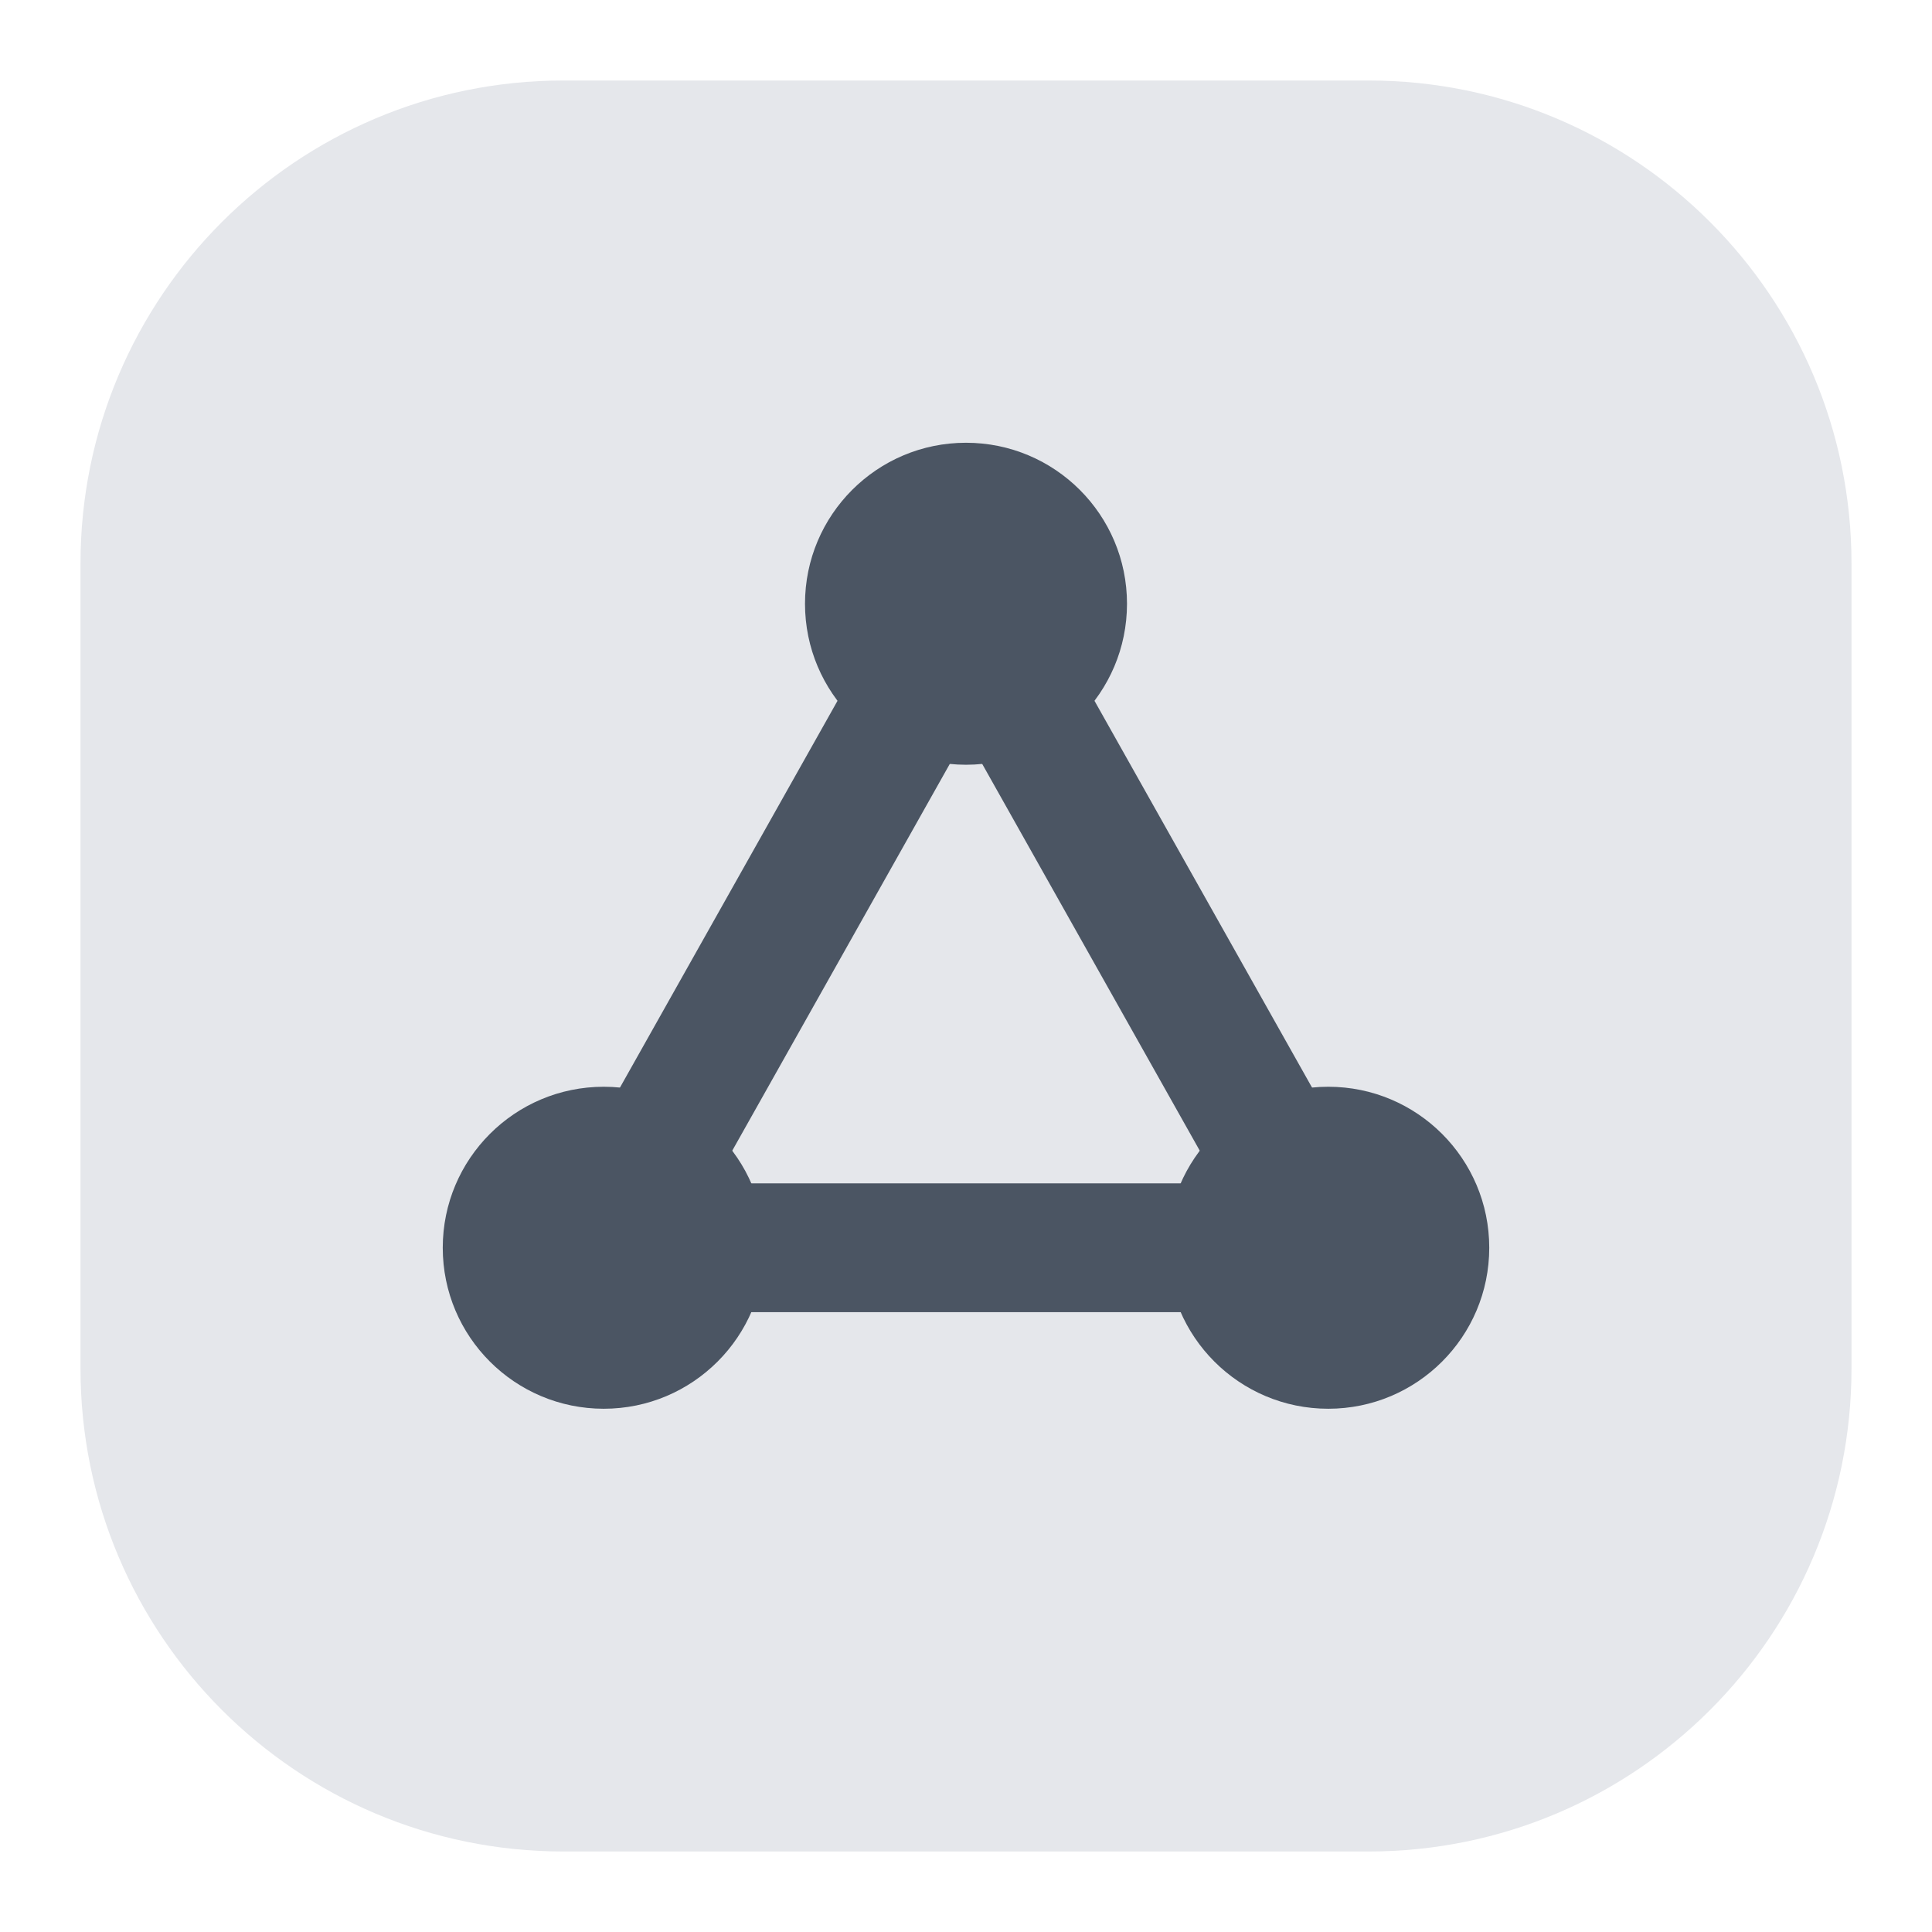
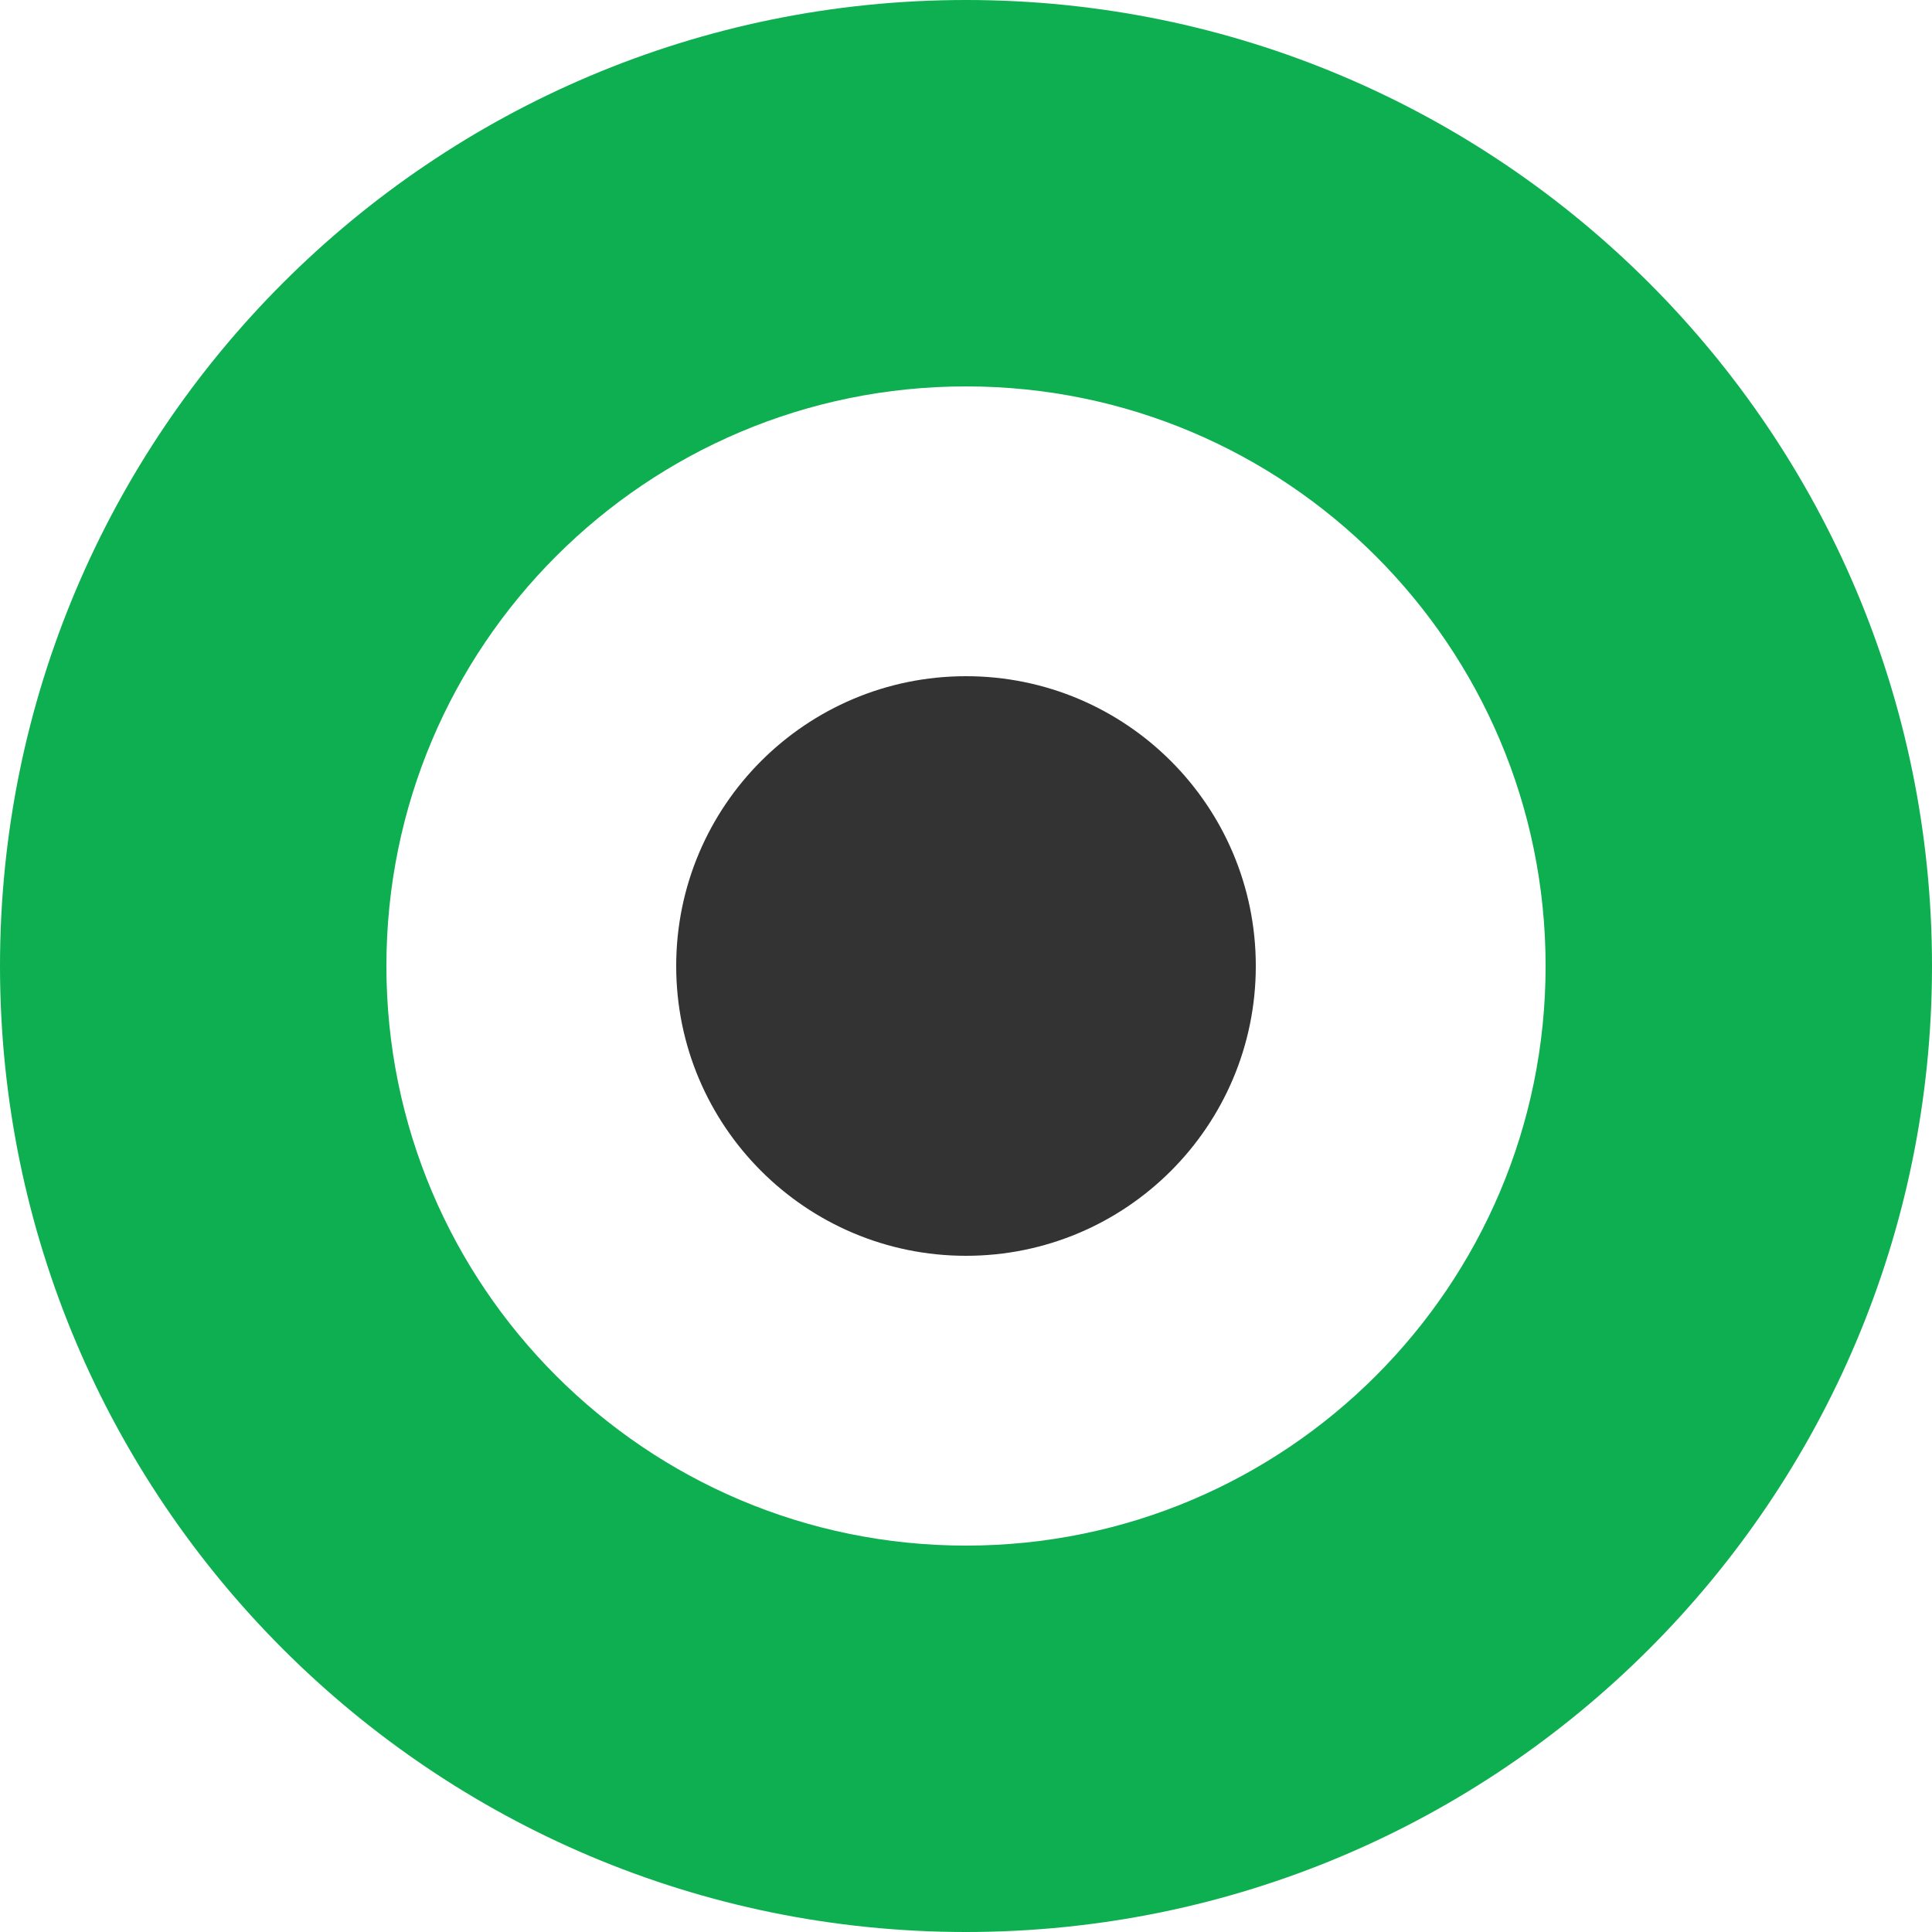
- <svg xmlns="http://www.w3.org/2000/svg" width="48" height="48" viewBox="0 0 24 24">
-   <rect x="1" y="1" width="22" height="22" rx="6" fill="#E5E7EB" />
-   <g fill="none" stroke="#4B5563" stroke-width="1.6" stroke-linecap="round">
-     <path d="M12 7.5L7.5 15.5M12 7.5L16.5 15.5M7.5 15.5H16.5" />
-   </g>
-   <g fill="#4B5563">
-     <circle cx="12" cy="7.5" r="2" />
-     <circle cx="7.5" cy="15.5" r="2" />
-     <circle cx="16.5" cy="15.5" r="2" />
-   </g>
+ <svg xmlns="http://www.w3.org/2000/svg" width="48" height="48" viewBox="0 0 1400 1400">
+   <path fill="#0EAF50" fill-rule="evenodd" d="M700 0a700 700 0 1 0 0 1400A700 700 0 0 0 700 0zm0 280a420 420 0 1 1 0 840 420 420 0 0 1 0-840z" />
+   <circle cx="700" cy="700" r="210" fill="#333" />
</svg>
